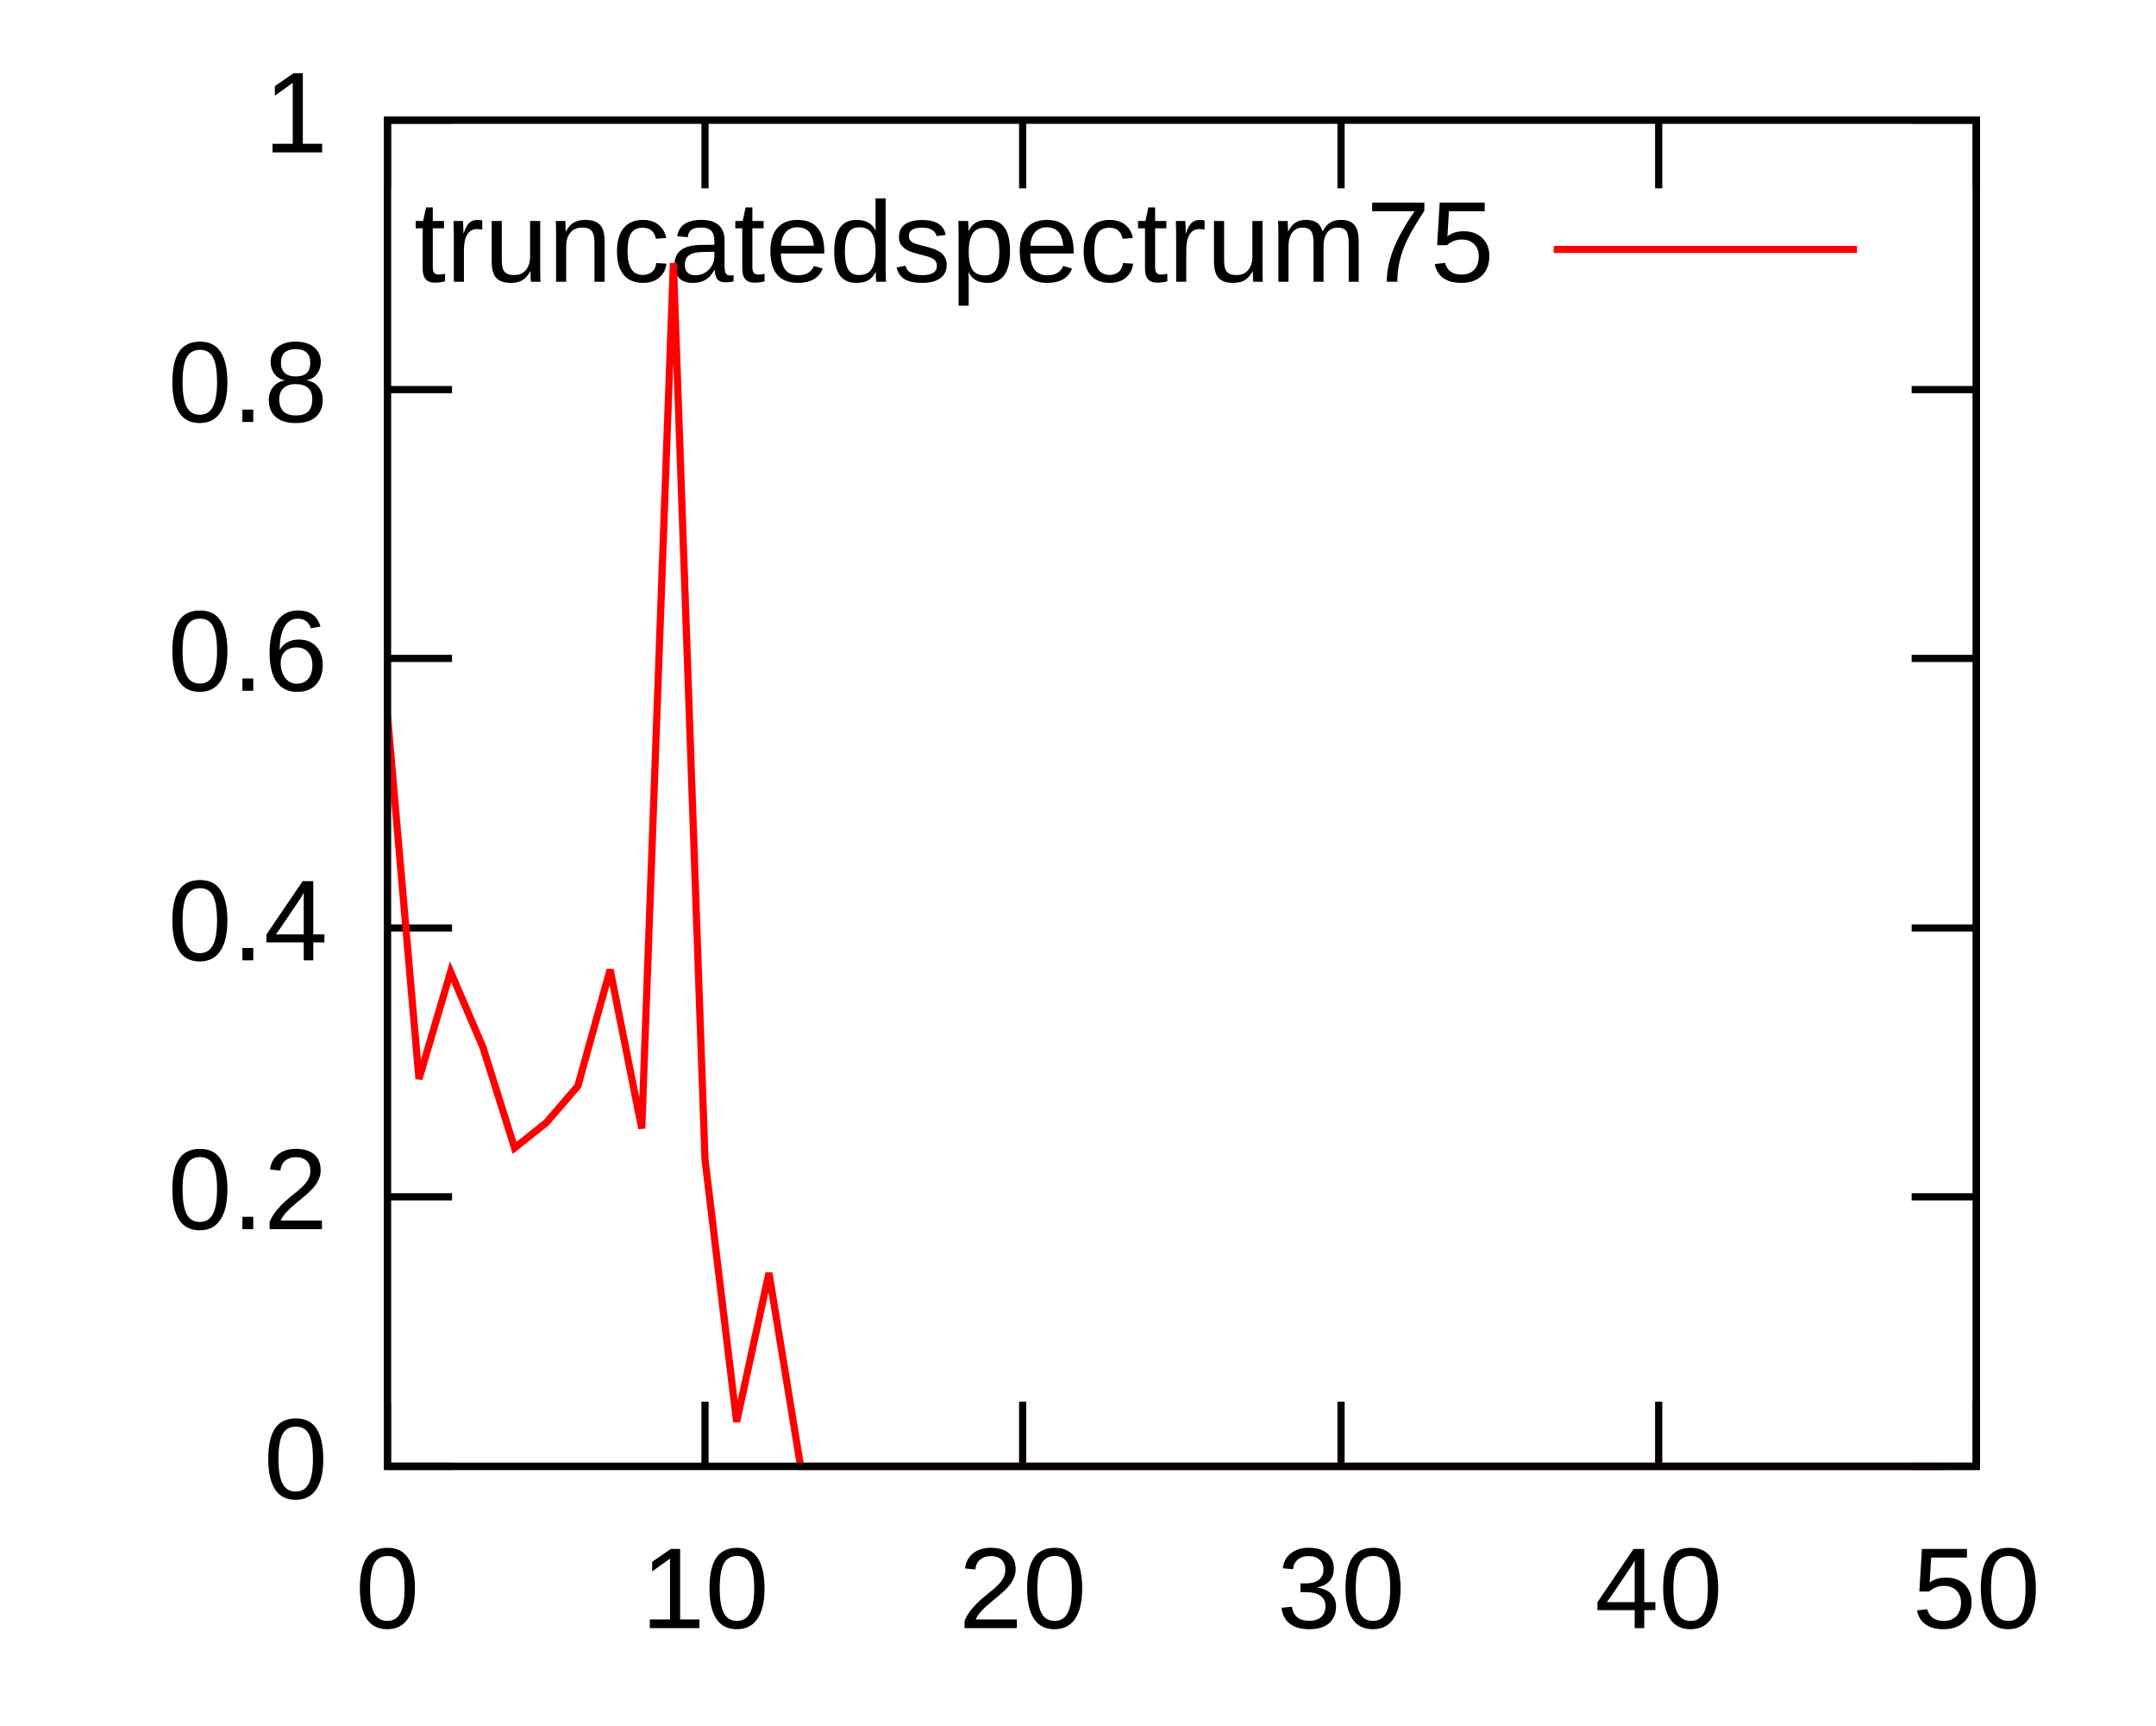
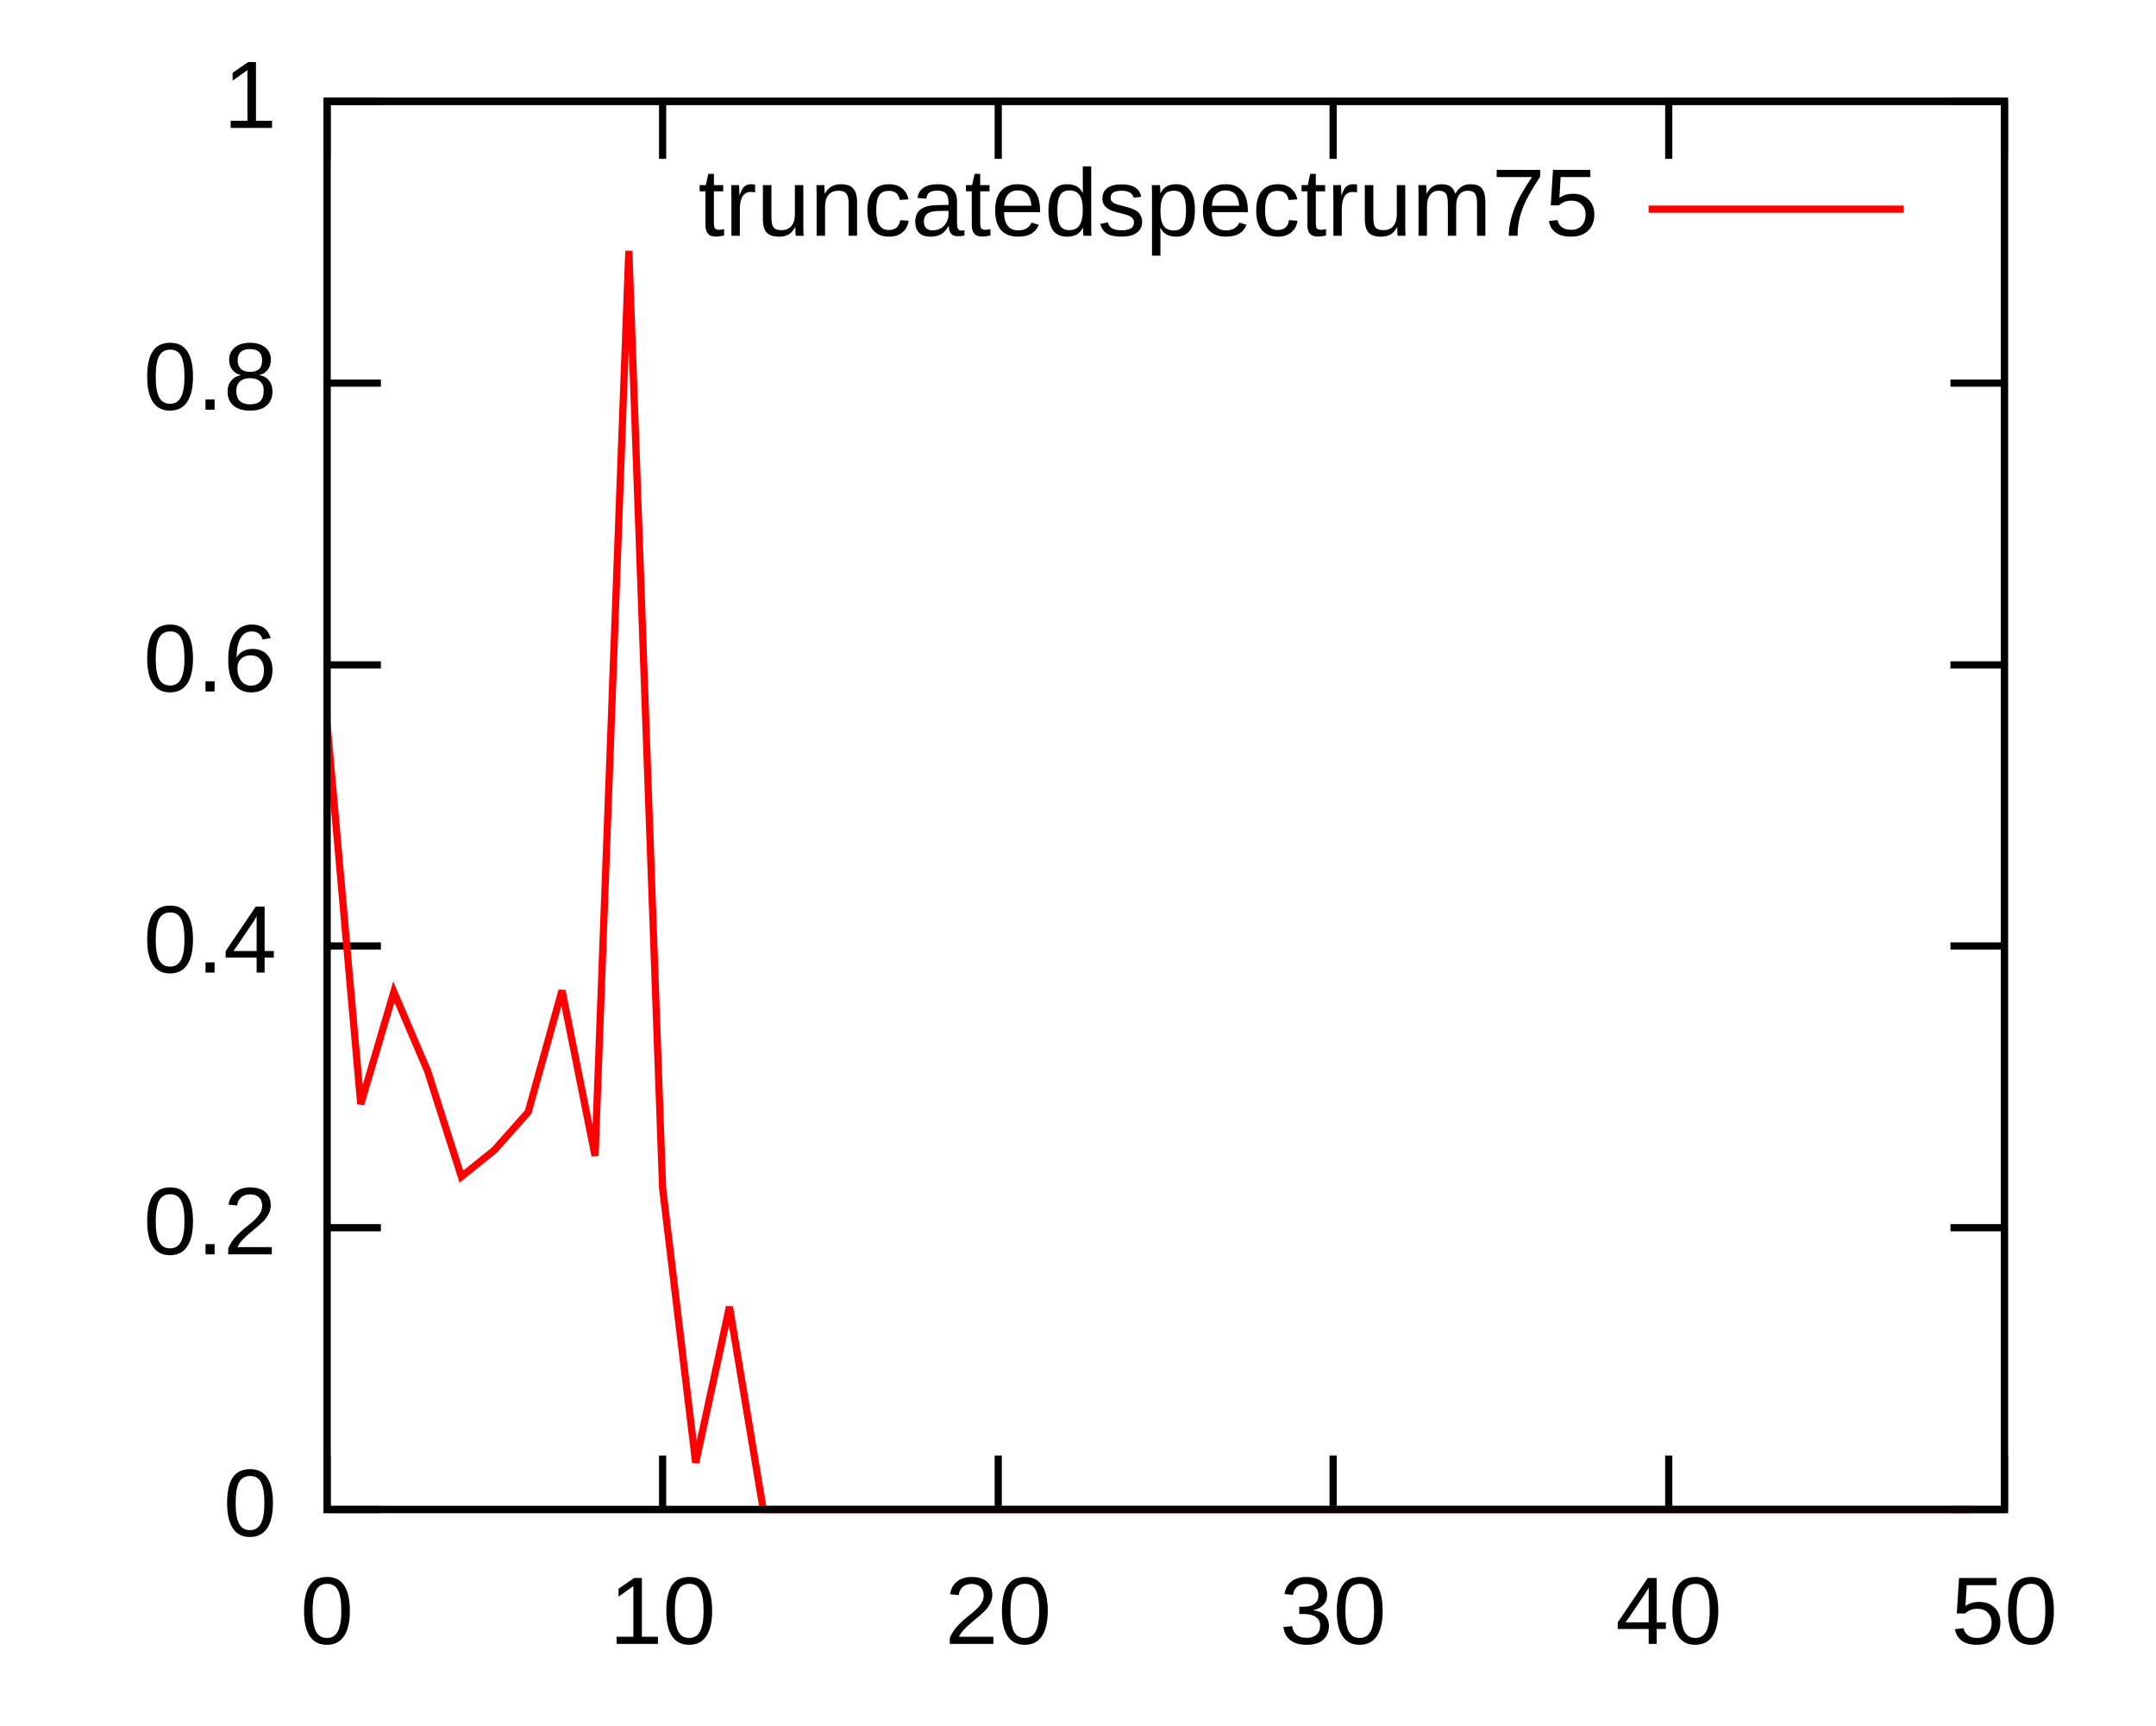
<svg xmlns="http://www.w3.org/2000/svg" xmlns:xlink="http://www.w3.org/1999/xlink" width="300" height="240" viewBox="0 0 300 240">
  <g id="gnuplot_canvas">
    <rect x="0" y="0" width="300" height="240" fill="none" />
    <defs>
      <circle id="gpDot" r="0.5" stroke-width="0.5" />
-       <path id="gpPt0" stroke-width="0.222" stroke="currentColor" d="M-1,0 h2 M0,-1 v2" />
-       <path id="gpPt1" stroke-width="0.222" stroke="currentColor" d="M-1,-1 L1,1 M1,-1 L-1,1" />
-       <path id="gpPt2" stroke-width="0.222" stroke="currentColor" d="M-1,0 L1,0 M0,-1 L0,1 M-1,-1 L1,1 M-1,1 L1,-1" />
-       <rect id="gpPt3" stroke-width="0.222" stroke="currentColor" x="-1" y="-1" width="2" height="2" />
-       <rect id="gpPt4" stroke-width="0.222" stroke="currentColor" fill="currentColor" x="-1" y="-1" width="2" height="2" />
-       <circle id="gpPt5" stroke-width="0.222" stroke="currentColor" cx="0" cy="0" r="1" />
+       <path id="gpPt0" stroke-width="0.267" stroke="currentColor" d="M-1,0 h2 M0,-1 v2" />
+       <path id="gpPt1" stroke-width="0.267" stroke="currentColor" d="M-1,-1 L1,1 M1,-1 L-1,1" />
+       <path id="gpPt2" stroke-width="0.267" stroke="currentColor" d="M-1,0 L1,0 M0,-1 L0,1 M-1,-1 L1,1 M-1,1 L1,-1" />
+       <rect id="gpPt3" stroke-width="0.267" stroke="currentColor" x="-1" y="-1" width="2" height="2" />
+       <rect id="gpPt4" stroke-width="0.267" stroke="currentColor" fill="currentColor" x="-1" y="-1" width="2" height="2" />
+       <circle id="gpPt5" stroke-width="0.267" stroke="currentColor" cx="0" cy="0" r="1" />
      <use xlink:href="#gpPt5" id="gpPt6" fill="currentColor" stroke="none" />
-       <path id="gpPt7" stroke-width="0.222" stroke="currentColor" d="M0,-1.33 L-1.33,0.67 L1.33,0.67 z" />
+       <path id="gpPt7" stroke-width="0.267" stroke="currentColor" d="M0,-1.33 L-1.33,0.67 L1.33,0.67 z" />
      <use xlink:href="#gpPt7" id="gpPt8" fill="currentColor" stroke="none" />
      <use xlink:href="#gpPt7" id="gpPt9" stroke="currentColor" transform="rotate(180)" />
      <use xlink:href="#gpPt9" id="gpPt10" fill="currentColor" stroke="none" />
      <use xlink:href="#gpPt3" id="gpPt11" stroke="currentColor" transform="rotate(45)" />
      <use xlink:href="#gpPt11" id="gpPt12" fill="currentColor" stroke="none" />
    </defs>
    <g style="fill:none; color:white; stroke:currentColor; stroke-width:1.00; stroke-linecap:butt; stroke-linejoin:miter">
</g>
    <g style="fill:none; color:black; stroke:currentColor; stroke-width:1.00; stroke-linecap:butt; stroke-linejoin:miter">
-       <path stroke="black" d="M53.9,204.0 L62.9,204.0 M275.0,204.0 L266.0,204.0  h0.01" />
-       <g transform="translate(45.6,208.5)" style="stroke:none; fill:black; font-family:Arial; font-size:12.00pt; text-anchor:end">
+       <path stroke="black" d="M45.5,210.0 L53.0,210.0 M278.9,210.0 L271.4,210.0  h0.01" />
+       <g transform="translate(38.5,213.7)" style="stroke:none; fill:black; font-family:Arial; font-size:10.00pt; text-anchor:end">
        <text> 0</text>
      </g>
-       <path stroke="black" d="M53.9,166.5 L62.9,166.5 M275.0,166.5 L266.0,166.5  h0.01" />
-       <g transform="translate(45.6,171.0)" style="stroke:none; fill:black; font-family:Arial; font-size:12.00pt; text-anchor:end">
+       <path stroke="black" d="M45.5,170.8 L53.0,170.8 M278.9,170.8 L271.4,170.8  h0.01" />
+       <g transform="translate(38.5,174.5)" style="stroke:none; fill:black; font-family:Arial; font-size:10.00pt; text-anchor:end">
        <text> 0.2</text>
      </g>
-       <path stroke="black" d="M53.9,129.1 L62.9,129.1 M275.0,129.1 L266.0,129.1  h0.01" />
-       <g transform="translate(45.6,133.6)" style="stroke:none; fill:black; font-family:Arial; font-size:12.00pt; text-anchor:end">
+       <path stroke="black" d="M45.5,131.6 L53.0,131.6 M278.9,131.6 L271.4,131.6  h0.01" />
+       <g transform="translate(38.5,135.3)" style="stroke:none; fill:black; font-family:Arial; font-size:10.00pt; text-anchor:end">
        <text> 0.4</text>
      </g>
-       <path stroke="black" d="M53.9,91.6 L62.9,91.6 M275.0,91.6 L266.0,91.6  h0.01" />
-       <g transform="translate(45.6,96.1)" style="stroke:none; fill:black; font-family:Arial; font-size:12.00pt; text-anchor:end">
+       <path stroke="black" d="M45.5,92.5 L53.0,92.5 M278.9,92.5 L271.4,92.5  h0.01" />
+       <g transform="translate(38.5,96.2)" style="stroke:none; fill:black; font-family:Arial; font-size:10.00pt; text-anchor:end">
        <text> 0.6</text>
      </g>
-       <path stroke="black" d="M53.9,54.2 L62.9,54.2 M275.0,54.2 L266.0,54.2  h0.01" />
-       <g transform="translate(45.6,58.7)" style="stroke:none; fill:black; font-family:Arial; font-size:12.00pt; text-anchor:end">
+       <path stroke="black" d="M45.5,53.3 L53.0,53.3 M278.9,53.3 L271.4,53.3  h0.01" />
+       <g transform="translate(38.5,57.0)" style="stroke:none; fill:black; font-family:Arial; font-size:10.00pt; text-anchor:end">
        <text> 0.8</text>
      </g>
-       <path stroke="black" d="M53.9,16.7 L62.9,16.7 M275.0,16.7 L266.0,16.7  h0.01" />
-       <g transform="translate(45.6,21.2)" style="stroke:none; fill:black; font-family:Arial; font-size:12.00pt; text-anchor:end">
+       <path stroke="black" d="M45.5,14.1 L53.0,14.1 M278.9,14.1 L271.4,14.1  h0.01" />
+       <g transform="translate(38.5,17.8)" style="stroke:none; fill:black; font-family:Arial; font-size:10.00pt; text-anchor:end">
        <text> 1</text>
      </g>
-       <path stroke="black" d="M53.9,204.0 L53.9,195.0 M53.9,16.7 L53.9,25.7  h0.01" />
-       <g transform="translate(53.9,226.5)" style="stroke:none; fill:black; font-family:Arial; font-size:12.00pt; text-anchor:middle">
+       <path stroke="black" d="M45.5,210.0 L45.5,202.5 M45.5,14.1 L45.5,21.6  h0.01" />
+       <g transform="translate(45.5,228.7)" style="stroke:none; fill:black; font-family:Arial; font-size:10.00pt; text-anchor:middle">
        <text> 0</text>
      </g>
-       <path stroke="black" d="M98.1,204.0 L98.1,195.0 M98.1,16.7 L98.1,25.7  h0.01" />
-       <g transform="translate(98.1,226.5)" style="stroke:none; fill:black; font-family:Arial; font-size:12.00pt; text-anchor:middle">
+       <path stroke="black" d="M92.2,210.0 L92.2,202.5 M92.2,14.1 L92.2,21.6  h0.01" />
+       <g transform="translate(92.2,228.7)" style="stroke:none; fill:black; font-family:Arial; font-size:10.00pt; text-anchor:middle">
        <text> 10</text>
      </g>
-       <path stroke="black" d="M142.3,204.0 L142.3,195.0 M142.3,16.7 L142.3,25.7  h0.01" />
-       <g transform="translate(142.3,226.5)" style="stroke:none; fill:black; font-family:Arial; font-size:12.00pt; text-anchor:middle">
+       <path stroke="black" d="M138.9,210.0 L138.9,202.5 M138.9,14.1 L138.9,21.6  h0.01" />
+       <g transform="translate(138.9,228.7)" style="stroke:none; fill:black; font-family:Arial; font-size:10.00pt; text-anchor:middle">
        <text> 20</text>
      </g>
-       <path stroke="black" d="M186.6,204.0 L186.6,195.0 M186.6,16.7 L186.6,25.7  h0.01" />
-       <g transform="translate(186.6,226.5)" style="stroke:none; fill:black; font-family:Arial; font-size:12.00pt; text-anchor:middle">
+       <path stroke="black" d="M185.5,210.0 L185.5,202.5 M185.5,14.1 L185.5,21.6  h0.01" />
+       <g transform="translate(185.5,228.7)" style="stroke:none; fill:black; font-family:Arial; font-size:10.00pt; text-anchor:middle">
        <text> 30</text>
      </g>
-       <path stroke="black" d="M230.8,204.0 L230.8,195.0 M230.8,16.7 L230.8,25.7  h0.01" />
-       <g transform="translate(230.8,226.5)" style="stroke:none; fill:black; font-family:Arial; font-size:12.00pt; text-anchor:middle">
+       <path stroke="black" d="M232.2,210.0 L232.2,202.5 M232.2,14.1 L232.2,21.6  h0.01" />
+       <g transform="translate(232.2,228.7)" style="stroke:none; fill:black; font-family:Arial; font-size:10.00pt; text-anchor:middle">
        <text> 40</text>
      </g>
-       <path stroke="black" d="M275.0,204.0 L275.0,195.0 M275.0,16.7 L275.0,25.7  h0.01" />
-       <g transform="translate(275.0,226.5)" style="stroke:none; fill:black; font-family:Arial; font-size:12.00pt; text-anchor:middle">
+       <path stroke="black" d="M278.9,210.0 L278.9,202.5 M278.9,14.1 L278.9,21.6  h0.01" />
+       <g transform="translate(278.9,228.7)" style="stroke:none; fill:black; font-family:Arial; font-size:10.00pt; text-anchor:middle">
        <text> 50</text>
      </g>
-       <path stroke="black" d="M53.9,16.7 L53.9,204.0 L275.0,204.0 L275.0,16.7 L53.9,16.7 Z  h0.01" />
-       <g transform="translate(17.6,110.4) rotate(270)" style="stroke:none; fill:black; font-family:Arial; font-size:12.00pt; text-anchor:middle">
+       <path stroke="black" d="M45.5,14.1 L45.5,210.0 L278.9,210.0 L278.9,14.1 L45.5,14.1 Z  h0.01" />
+       <g transform="translate(14.7,112.1) rotate(270)" style="stroke:none; fill:black; font-family:Arial; font-size:10.00pt; text-anchor:middle">
        <text />
      </g>
-       <g transform="translate(164.4,30.2)" style="stroke:none; fill:black; font-family:Arial; font-size:12.00pt; text-anchor:middle">
+       <g transform="translate(162.2,25.3)" style="stroke:none; fill:black; font-family:Arial; font-size:10.00pt; text-anchor:middle">
        <text />
      </g>
    </g>
    <g id="gnuplot_plot_1">
      <g style="fill:none; color:red; stroke:currentColor; stroke-width:1.00; stroke-linecap:butt; stroke-linejoin:miter">
-         <g transform="translate(207.9,39.2)" style="stroke:none; fill:black; font-family:Arial; font-size:12.00pt; text-anchor:end">
+         <g transform="translate(222.4,32.8)" style="stroke:none; fill:black; font-family:Arial; font-size:10.00pt; text-anchor:end">
          <text>truncatedspectrum75 </text>
        </g>
-         <path d="M216.2,34.7 L258.4,34.7 M53.9,99.4 L58.3,150.1 L62.7,135.2 L67.2,145.7 L71.6,159.7 L76.0,156.2    L80.4,151.1 L84.9,134.9 L89.3,157.0 L93.7,36.6 L98.1,161.3 L102.5,197.8 L107.0,177.1 L111.4,204.0    L115.8,204.0 L120.2,204.0 L124.7,204.0 L129.1,204.0 L133.5,204.0 L137.9,204.0 L142.3,204.0 L146.8,204.0    L151.2,204.0 L155.6,204.0 L160.0,204.0 L164.5,204.0 L168.9,204.0 L173.3,204.0 L177.7,204.0 L182.1,204.0    L186.6,204.0 L191.0,204.0 L195.4,204.0 L199.8,204.0 L204.2,204.0 L208.7,204.0 L213.1,204.0 L217.5,204.0    L221.9,204.0 L226.4,204.0 L230.8,204.0 L235.2,204.0 L239.6,204.0 L244.0,204.0 L248.5,204.0 L252.9,204.0    L257.3,204.0 L261.7,204.0 L266.2,204.0 L270.6,204.0  h0.01" />
+         <path d="M229.4,29.1 L264.9,29.1 M45.5,100.6 L50.2,153.6 L54.8,138.0 L59.5,149.0 L64.2,163.7 L68.8,160.0    L73.5,154.7 L78.2,137.8 L82.8,160.8 L87.5,34.9 L92.2,165.3 L96.8,203.5 L101.5,181.8 L106.2,210.0    L110.9,210.0 L115.5,210.0 L120.2,210.0 L124.9,210.0 L129.5,210.0 L134.2,210.0 L138.9,210.0 L143.5,210.0    L148.2,210.0 L152.9,210.0 L157.5,210.0 L162.2,210.0 L166.9,210.0 L171.5,210.0 L176.2,210.0 L180.9,210.0    L185.5,210.0 L190.2,210.0 L194.9,210.0 L199.5,210.0 L204.2,210.0 L208.9,210.0 L213.5,210.0 L218.2,210.0    L222.9,210.0 L227.6,210.0 L232.2,210.0 L236.9,210.0 L241.6,210.0 L246.2,210.0 L250.9,210.0 L255.6,210.0    L260.2,210.0 L264.9,210.0 L269.6,210.0 L274.2,210.0  h0.01" />
      </g>
    </g>
    <g style="fill:none; color:black; stroke:currentColor; stroke-width:1.00; stroke-linecap:butt; stroke-linejoin:miter">
-       <path stroke="black" d="M53.9,16.7 L53.9,204.0 L275.0,204.0 L275.0,16.7 L53.9,16.7 Z  h0.01" />
+       <path stroke="black" d="M45.5,14.1 L45.5,210.0 L278.9,210.0 L278.9,14.1 L45.5,14.1 Z  h0.01" />
    </g>
  </g>
</svg>
